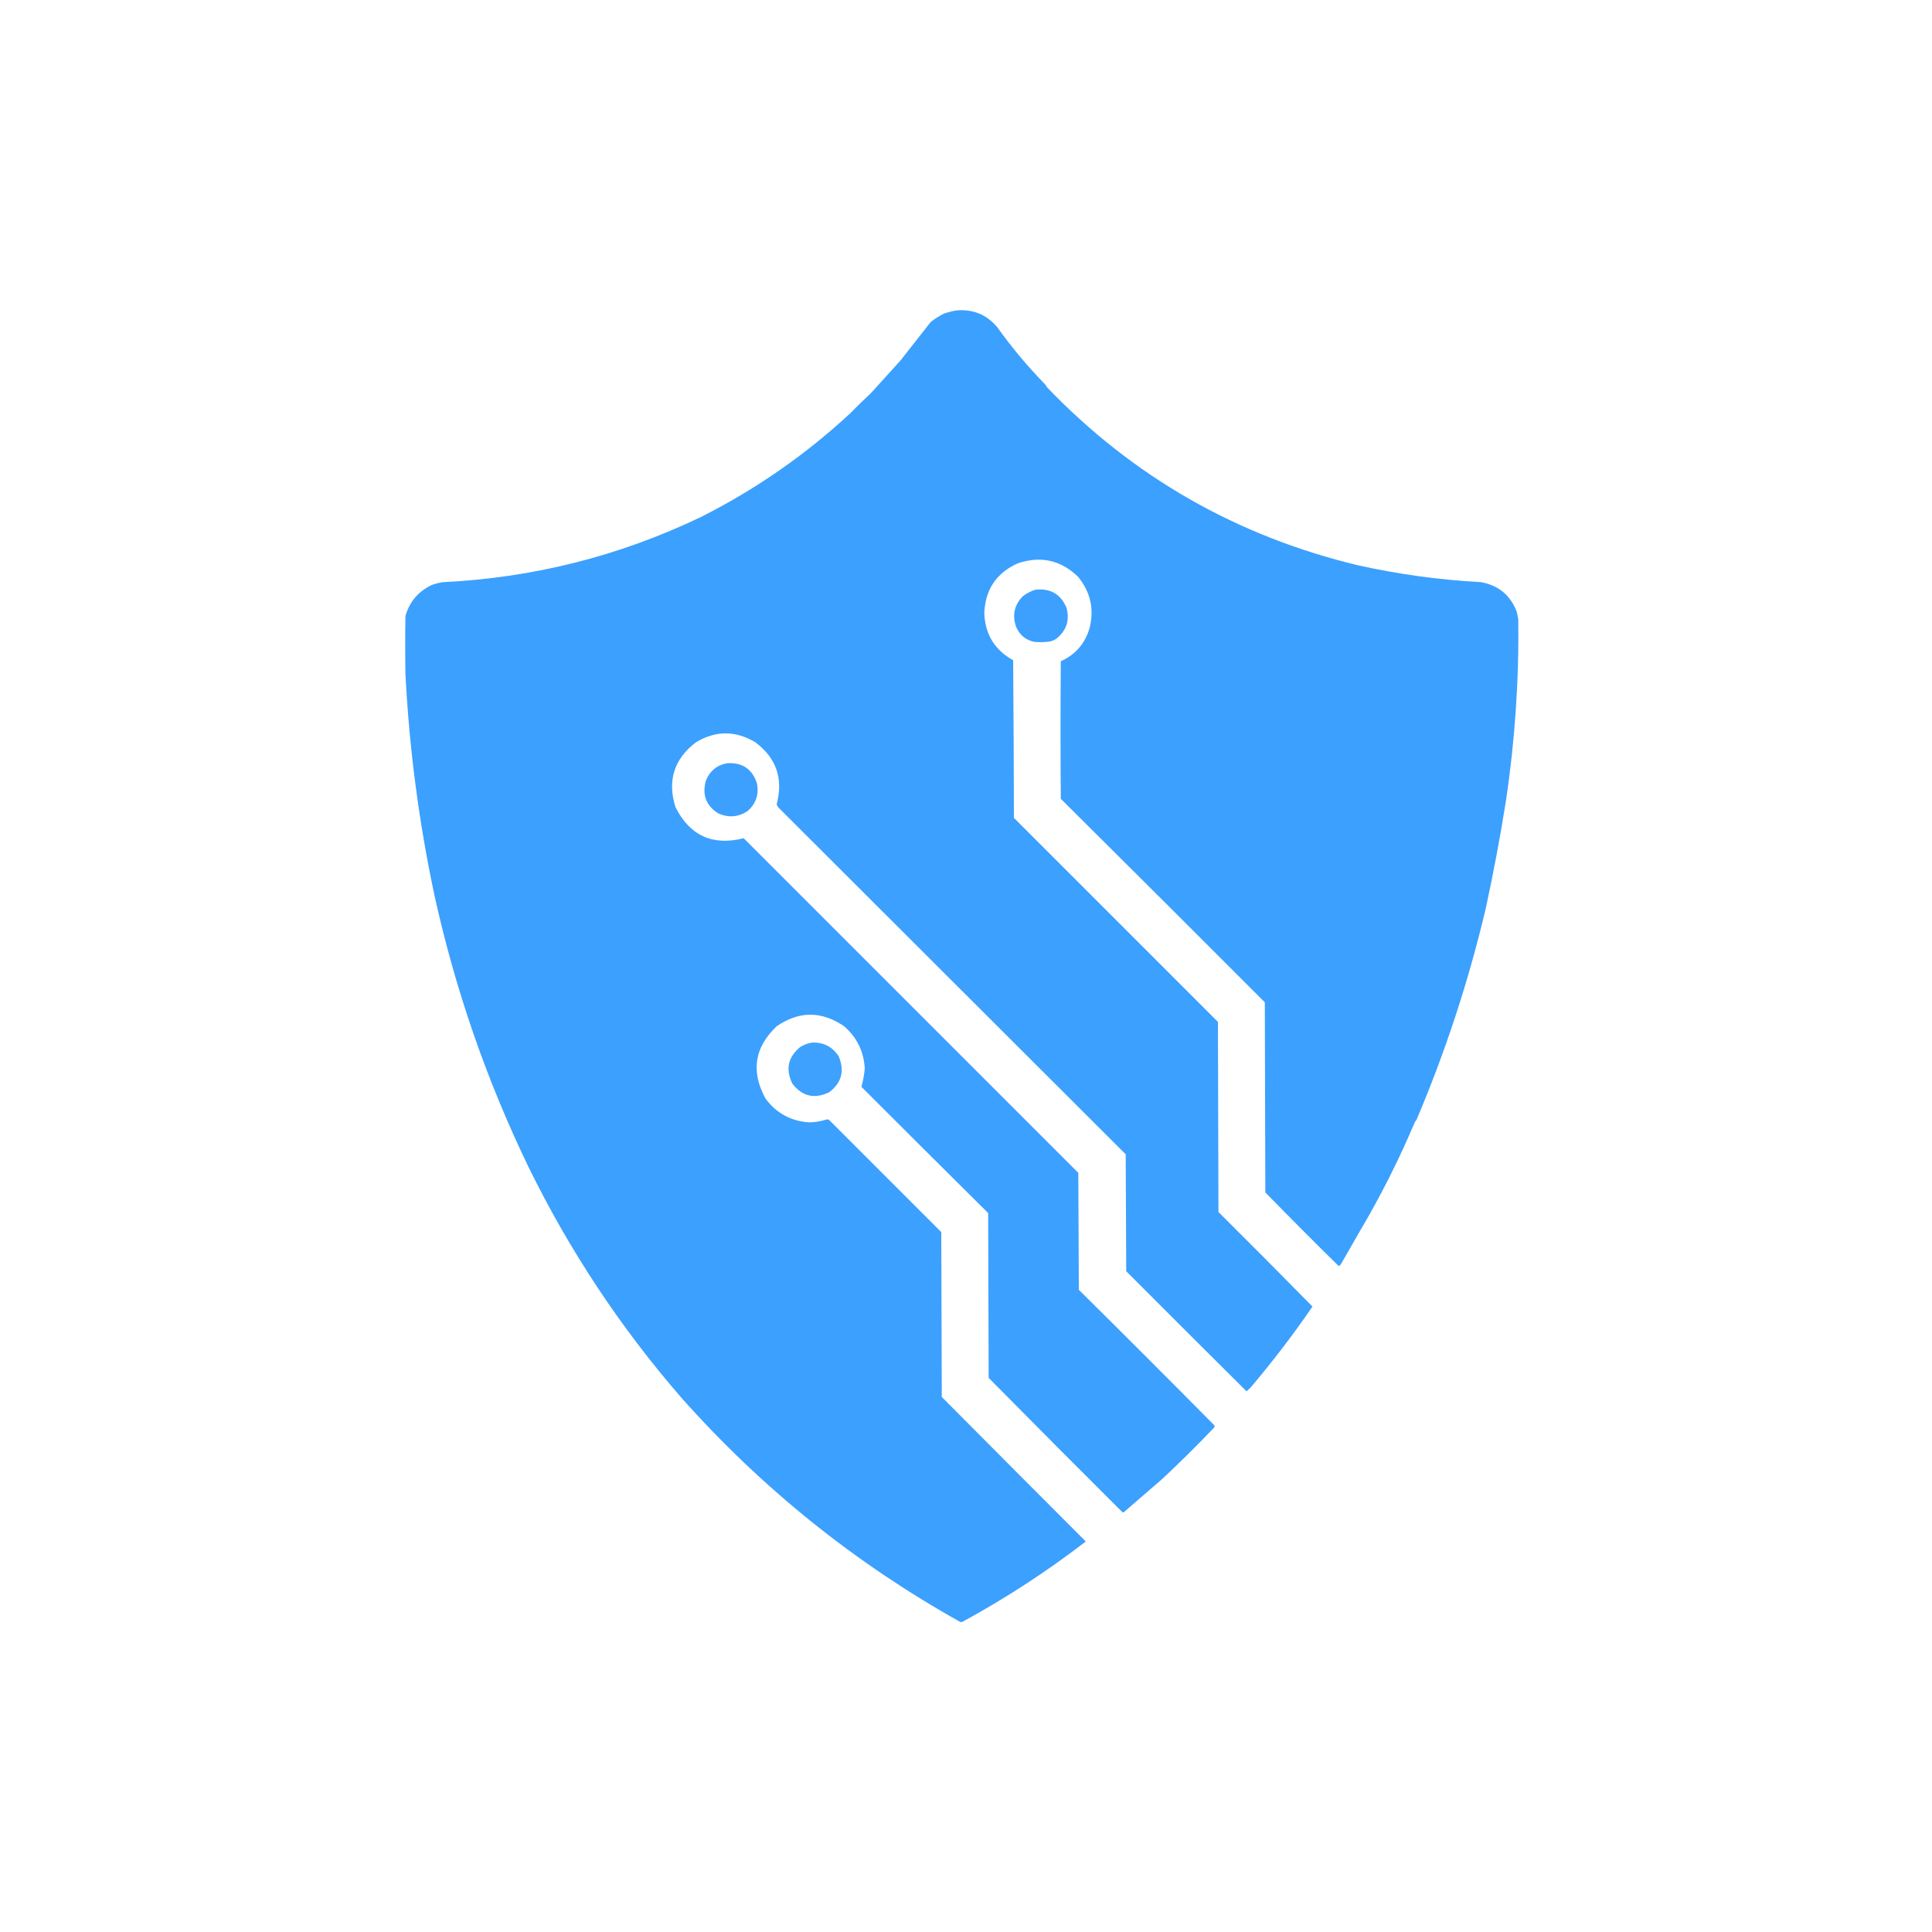
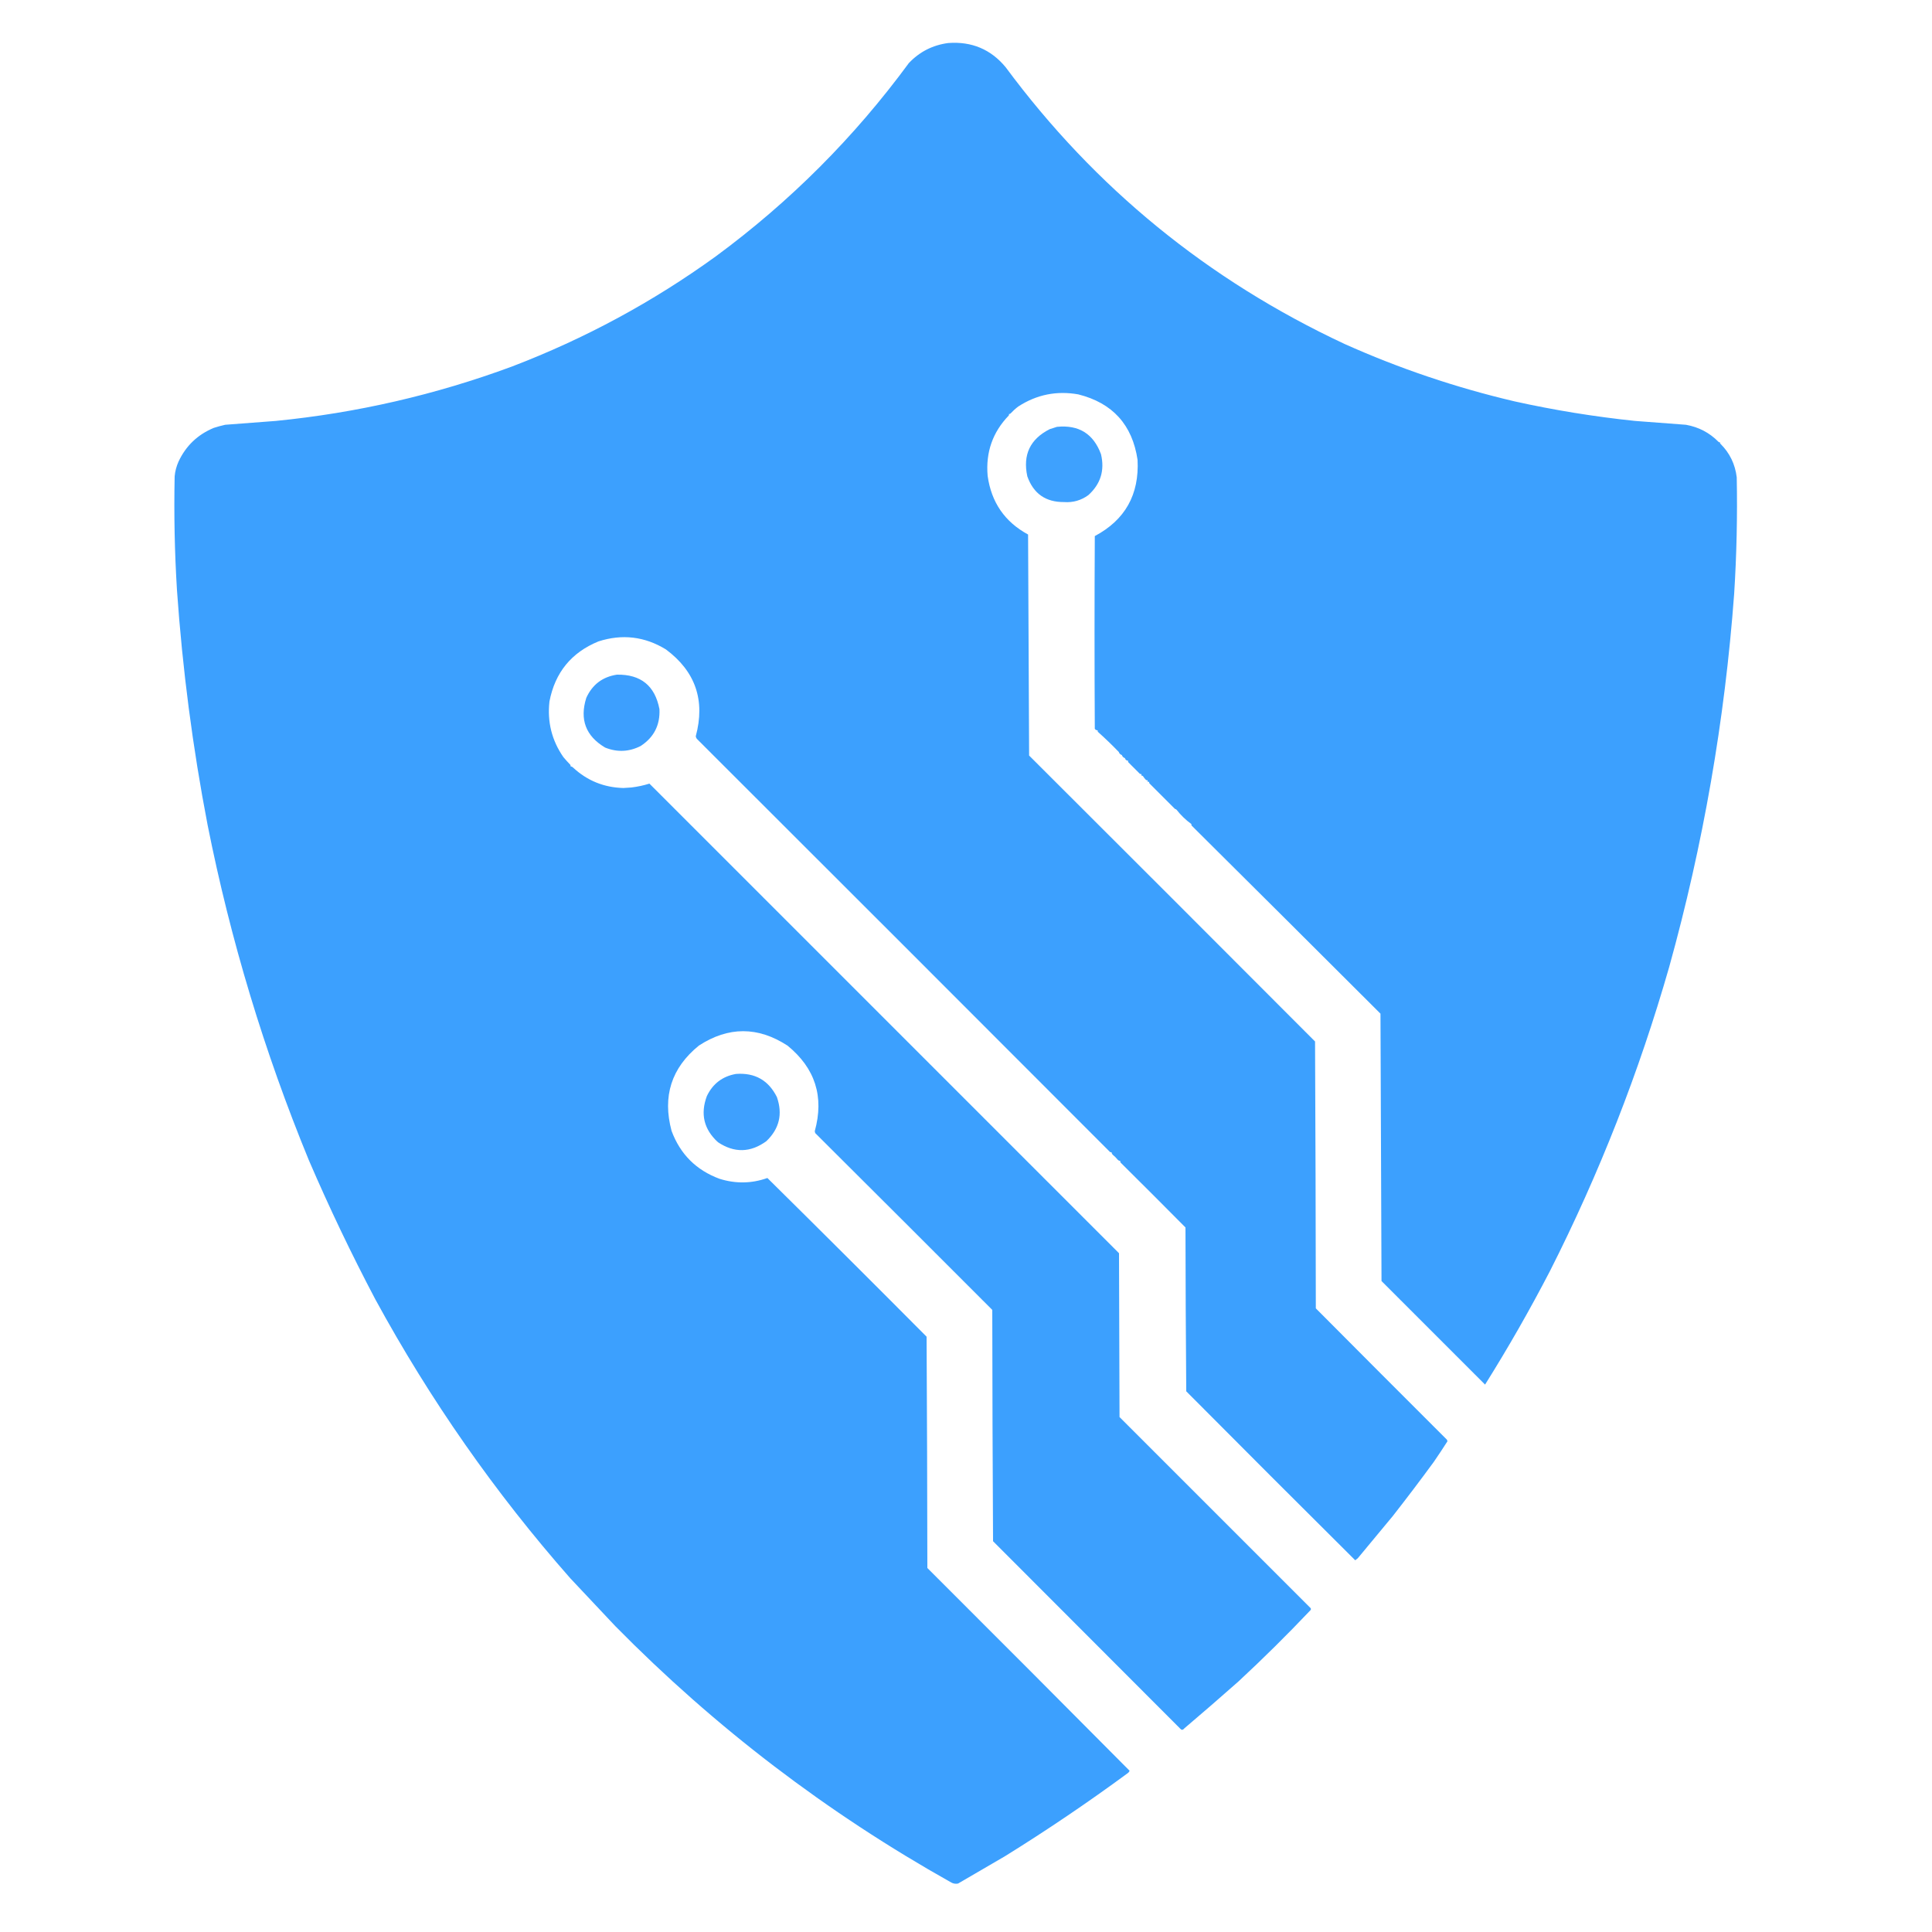
<svg xmlns="http://www.w3.org/2000/svg" version="1.1" width="3750px" height="3750px" style="shape-rendering:geometricPrecision; text-rendering:geometricPrecision; image-rendering:optimizeQuality; fill-rule:evenodd; clip-rule:evenodd">
  <g>
-     <path style="opacity:0.997" fill="#3ca0fe" d="M 1856.5,602.5 C 1888.96,599.802 1915.46,610.802 1936,635.5C 1963.83,674.469 1994.5,711.136 2028,745.5C 2029.67,747.833 2031.33,750.167 2033,752.5C 2199.74,925.931 2401.07,1040.93 2637,1097.5C 2715.35,1114.77 2794.52,1125.61 2874.5,1130C 2908.61,1136.12 2931.78,1155.29 2944,1187.5C 2945.16,1192.47 2946.16,1197.47 2947,1202.5C 2948.45,1320.57 2940.45,1437.91 2923,1554.5C 2911.94,1624.25 2898.94,1693.58 2884,1762.5C 2850.69,1903.79 2805.69,2041.12 2749,2174.5C 2747.62,2175.55 2746.62,2176.88 2746,2178.5C 2715.03,2251.77 2679.37,2322.43 2639,2390.5C 2627.27,2410.87 2615.6,2431.21 2604,2451.5C 2602.85,2454.15 2601.01,2456.15 2598.5,2457.5C 2550.49,2410.32 2502.99,2362.65 2456,2314.5C 2455.67,2191.5 2455.33,2068.5 2455,1945.5C 2323.36,1813.53 2191.36,1681.86 2059,1550.5C 2058.33,1461.5 2058.33,1372.5 2059,1283.5C 2087.66,1270.56 2106.33,1248.89 2115,1218.5C 2124.04,1181.89 2116.54,1148.89 2092.5,1119.5C 2059.44,1087.47 2020.78,1078.64 1976.5,1093C 1934.64,1111.39 1912.64,1143.56 1910.5,1189.5C 1911.88,1230.98 1930.55,1261.64 1966.5,1281.5C 1967.33,1383.5 1967.83,1485.5 1968,1587.5C 2100,1719.5 2232,1851.5 2364,1983.5C 2364.33,2106.5 2364.67,2229.5 2365,2352.5C 2426.16,2413.33 2487,2474.5 2547.5,2536C 2510.43,2590.1 2470.59,2642.27 2428,2692.5C 2425.34,2695.32 2422.51,2697.99 2419.5,2700.5C 2341.51,2623.01 2263.68,2545.35 2186,2467.5C 2185.67,2391.83 2185.33,2316.17 2185,2240.5C 1959.33,2015.12 1734.66,1790.79 1511,1567.5C 1509.37,1565.55 1508.2,1563.38 1507.5,1561C 1520.66,1511.57 1506.99,1471.57 1466.5,1441C 1427.8,1417.67 1389.13,1417.67 1350.5,1441C 1308.26,1473.41 1295.09,1515.25 1311,1566.5C 1338.88,1622.02 1383.05,1642.19 1443.5,1627C 1660,1843.5 1876.5,2060 2093,2276.5C 2093.33,2352.17 2093.67,2427.83 2094,2503.5C 2182.1,2590.72 2269.76,2678.39 2357,2766.5C 2357.67,2767.83 2357.67,2769.17 2357,2770.5C 2324.08,2805.08 2290.25,2838.58 2255.5,2871C 2230.86,2892.3 2206.19,2913.64 2181.5,2935C 2180.5,2935.67 2179.5,2935.67 2178.5,2935C 2091.69,2848.53 2005.19,2761.69 1919,2674.5C 1918.67,2567.83 1918.33,2461.17 1918,2354.5C 1835.81,2273.06 1753.81,2191.39 1672,2109.5C 1675.28,2098.01 1677.45,2086.17 1678.5,2074C 1676.6,2040.87 1663.26,2013.53 1638.5,1992C 1594.76,1962.05 1551.09,1962.05 1507.5,1992C 1464.26,2033.08 1457.09,2079.91 1486,2132.5C 1506.96,2160.74 1535.13,2176.07 1570.5,2178.5C 1582.64,2178.24 1594.47,2176.24 1606,2172.5C 1607.22,2172.86 1608.39,2173.36 1609.5,2174C 1682,2246.5 1754.5,2319 1827,2391.5C 1827.33,2498.17 1827.67,2604.83 1828,2711.5C 1921.07,2805.2 2014.24,2898.7 2107.5,2992C 2031.67,3050.43 1951.5,3102.6 1867,3148.5C 1865.83,3148.33 1864.67,3148.17 1863.5,3148C 1659.22,3033.78 1479.05,2888.95 1323,2713.5C 1204.8,2577.49 1105.8,2428.16 1026,2265.5C 944.311,2096.46 883.311,1920.12 843,1736.5C 813.09,1595.55 794.423,1453.21 787,1309.5C 786.333,1271.5 786.333,1233.5 787,1195.5C 794.997,1167.84 811.997,1147.84 838,1135.5C 844.976,1132.96 852.142,1131.13 859.5,1130C 1035.19,1121.5 1202.19,1079.33 1360.5,1003.5C 1466.31,950.168 1562.64,883.334 1649.5,803C 1662.98,789.192 1676.81,775.692 1691,762.5C 1710,741.5 1729,720.5 1748,699.5C 1767.44,674.715 1786.94,649.882 1806.5,625C 1814.32,618.918 1822.66,613.585 1831.5,609C 1839.77,606.066 1848.11,603.899 1856.5,602.5 Z" />
+     <path style="opacity:0.997" fill="#3ca0fe" d="M 1840.5,83.5 C 1886.15,80.144 1923.32,95.811 1952,130.5C 2125.29,364.524 2344.46,543.524 2609.5,667.5C 2715.9,715.196 2825.9,752.363 2939.5,779C 3016.44,796.077 3094.44,808.744 3173.5,817C 3206.61,819.521 3239.61,822.021 3272.5,824.5C 3297.16,828.912 3318.16,839.912 3335.5,857.5C 3336.32,858.386 3337.32,858.719 3338.5,858.5C 3338.28,859.675 3338.61,860.675 3339.5,861.5C 3357.41,879.334 3367.91,901.001 3371,926.5C 3372.44,1001.91 3370.77,1077.24 3366,1152.5C 3347.82,1398.25 3305.82,1639.58 3240,1876.5C 3181.58,2080.71 3104.41,2277.54 3008.5,2467C 2969.35,2542.47 2927.35,2615.97 2882.5,2687.5C 2815.5,2620.5 2748.5,2553.5 2681.5,2486.5C 2680.83,2313.46 2680.17,2140.46 2679.5,1967.5C 2557.46,1845.63 2435.29,1723.96 2313,1602.5C 2312.52,1601.55 2312.35,1600.55 2312.5,1599.5C 2301.57,1591.57 2291.9,1582.24 2283.5,1571.5C 2282.62,1570.75 2281.62,1570.25 2280.5,1570C 2263.92,1553.42 2247.42,1536.92 2231,1520.5C 2230.52,1519.55 2230.35,1518.55 2230.5,1517.5C 2229.5,1517.5 2228.5,1517.5 2227.5,1517.5C 2227.5,1516.5 2227.5,1515.5 2227.5,1514.5C 2226.45,1514.65 2225.45,1514.48 2224.5,1514C 2222.2,1511.7 2220.2,1509.2 2218.5,1506.5C 2217.68,1505.61 2216.68,1505.28 2215.5,1505.5C 2215.5,1504.5 2215.5,1503.5 2215.5,1502.5C 2214.45,1502.65 2213.45,1502.48 2212.5,1502C 2205,1494.5 2197.5,1487 2190,1479.5C 2189.52,1478.55 2189.35,1477.55 2189.5,1476.5C 2186.33,1476.34 2184.33,1474.67 2183.5,1471.5C 2180.51,1470.51 2178.51,1468.51 2177.5,1465.5C 2174.51,1464.51 2172.51,1462.51 2171.5,1459.5C 2158.42,1445.94 2144.92,1432.94 2131,1420.5C 2130.52,1419.55 2130.35,1418.55 2130.5,1417.5C 2128.1,1417.61 2126.26,1416.61 2125,1414.5C 2124.33,1289.83 2124.33,1165.17 2125,1040.5C 2183.84,1009.25 2211.5,959.914 2208,892.5C 2197.87,824.542 2159.54,782.208 2093,765.5C 2051,758.046 2012.16,765.88 1976.5,789C 1971.13,793.029 1966.13,797.529 1961.5,802.5C 1960.68,803.386 1959.68,803.719 1958.5,803.5C 1958.65,804.552 1958.48,805.552 1958,806.5C 1926.71,838.936 1913.04,877.936 1917,923.5C 1924.11,974.993 1950.28,1012.99 1995.5,1037.5C 1996.17,1180.5 1996.83,1323.5 1997.5,1466.5C 2182.72,1651.26 2367.72,1836.26 2552.5,2021.5C 2553.33,2194.17 2553.83,2366.83 2554,2539.5C 2638.68,2624.68 2723.51,2709.68 2808.5,2794.5C 2808.83,2795.5 2809.17,2796.5 2809.5,2797.5C 2800.95,2810.91 2792.12,2824.24 2783,2837.5C 2757.07,2872.93 2730.57,2907.93 2703.5,2942.5C 2680.83,2969.83 2658.17,2997.17 2635.5,3024.5C 2633.83,3025.83 2632.17,3027.17 2630.5,3028.5C 2520.73,2919.39 2411.39,2810.06 2302.5,2700.5C 2301.67,2594.5 2301.17,2488.5 2301,2382.5C 2259.17,2340.27 2217.17,2298.27 2175,2256.5C 2174.52,2255.55 2174.35,2254.55 2174.5,2253.5C 2172.57,2253.27 2170.9,2252.44 2169.5,2251C 2166.67,2247.5 2163.5,2244.33 2160,2241.5C 2158.56,2240.1 2157.73,2238.43 2157.5,2236.5C 2156.45,2236.65 2155.45,2236.48 2154.5,2236C 1888.06,1969.12 1620.89,1701.95 1353,1434.5C 1351.62,1432.94 1350.79,1431.1 1350.5,1429C 1369.24,1359.37 1349.9,1303.2 1292.5,1260.5C 1251.3,1235.31 1207.63,1230.15 1161.5,1245C 1108.97,1266.57 1077.3,1305.41 1066.5,1361.5C 1062.04,1401.13 1071.04,1437.13 1093.5,1469.5C 1097.79,1474.62 1102.29,1479.62 1107,1484.5C 1107.48,1485.45 1107.65,1486.45 1107.5,1487.5C 1109.43,1487.73 1111.1,1488.56 1112.5,1490C 1139.94,1515.38 1172.44,1528.55 1210,1529.5C 1215.17,1529.23 1220.34,1528.89 1225.5,1528.5C 1237.55,1527.05 1249.21,1524.55 1260.5,1521C 1564.23,1824.73 1868.06,2128.56 2172,2432.5C 2172.33,2538.5 2172.67,2644.5 2173,2750.5C 2296.69,2874.19 2420.36,2997.86 2544,3121.5C 2544.78,3122.94 2544.61,3124.28 2543.5,3125.5C 2498.33,3173.17 2451.66,3219.34 2403.5,3264C 2368.75,3294.75 2333.75,3325.09 2298.5,3355C 2295.83,3358.33 2293.17,3358.33 2290.5,3355C 2169.5,3233.83 2048.5,3112.67 1927.5,2991.5C 1926.67,2841.83 1926.17,2692.17 1926,2542.5C 1811.19,2427.53 1696.69,2313.19 1582.5,2199.5C 1581.95,2198.23 1581.62,2196.89 1581.5,2195.5C 1599.95,2128.64 1582.29,2073.31 1528.5,2029.5C 1471.09,1992.21 1413.76,1992.21 1356.5,2029.5C 1303.19,2072.81 1285.52,2127.98 1303.5,2195C 1320.28,2240.24 1351.28,2271.24 1396.5,2288C 1427.83,2297.86 1458.83,2297.36 1489.5,2286.5C 1592.94,2388.69 1695.94,2491.36 1798.5,2594.5C 1799.33,2744.17 1799.83,2893.83 1800,3043.5C 1931.07,3174.24 2061.9,3305.4 2192.5,3437C 2191.73,3439.07 2190.4,3440.74 2188.5,3442C 2111.39,3498.74 2032.06,3552.4 1950.5,3603C 1920.18,3620.64 1889.85,3638.31 1859.5,3656C 1854.92,3656.88 1850.58,3656.22 1846.5,3654C 1605.15,3518.62 1387.82,3352.79 1194.5,3156.5C 1165.31,3125.41 1136.15,3094.41 1107,3063.5C 961.007,2897.68 834.84,2717.18 728.5,2522C 681.922,2433.65 638.922,2343.65 599.5,2252C 512.927,2041.4 447.427,1824.57 403,1601.5C 373.974,1450.72 354.14,1298.72 343.5,1145.5C 338.96,1071.9 337.46,998.233 339,924.5C 339.946,914.569 342.446,905.069 346.5,896C 360.796,865.374 383.629,843.54 415,830.5C 422.243,828.181 429.576,826.181 437,824.5C 469.824,821.93 502.657,819.43 535.5,817C 692.679,801.449 845.345,766.283 993.5,711.5C 1135.3,657.286 1267.3,585.952 1389.5,497.5C 1533.5,391.354 1658.34,266.354 1764,122.5C 1784.85,100.487 1810.35,87.487 1840.5,83.5 Z" />
  </g>
  <g>
-     <path style="opacity:0.993" fill="#3ca0fe" d="M 2010.5,1144.5 C 2039.08,1141.7 2058.92,1153.36 2070,1179.5C 2076.49,1202.73 2070.65,1222.23 2052.5,1238C 2048.39,1241.39 2043.72,1243.72 2038.5,1245C 2028.55,1246.5 2018.55,1246.83 2008.5,1246C 1992.07,1242.91 1980.23,1233.75 1973,1218.5C 1964.21,1195.86 1968.04,1175.69 1984.5,1158C 1992.27,1151.61 2000.94,1147.11 2010.5,1144.5 Z" />
+     <path style="opacity:0.992" fill="#3ca0fe" d="M 2051.5,828.5 C 2093.83,824.233 2122.33,841.9 2137,881.5C 2144.52,912.944 2136.35,939.444 2112.5,961C 2098.42,971.291 2082.59,975.791 2065,974.5C 2029.52,974.694 2005.85,958.028 1994,924.5C 1984.99,882.697 1999.49,852.197 2037.5,833C 2042.29,831.478 2046.95,829.978 2051.5,828.5 Z" />
  </g>
  <g>
-     <path style="opacity:0.992" fill="#3c9ffe" d="M 1410.5,1481.5 C 1439.89,1479.26 1459.39,1491.93 1469,1519.5C 1473.59,1541.06 1467.76,1559.23 1451.5,1574C 1433.47,1586 1414.47,1587.67 1394.5,1579C 1370.63,1564.09 1362.47,1542.92 1370,1515.5C 1377.41,1496.74 1390.91,1485.4 1410.5,1481.5 Z" />
+     <path style="opacity:0.993" fill="#3c9ffe" d="M 1197.5,1309.5 C 1243.83,1308.74 1271.33,1331.07 1280,1376.5C 1281.42,1407.38 1269.25,1431.21 1243.5,1448C 1220.96,1459.45 1197.96,1460.45 1174.5,1451C 1136.94,1428.68 1124.77,1396.51 1138,1354.5C 1149.73,1328.72 1169.56,1313.72 1197.5,1309.5 Z" />
  </g>
  <g>
-     <path style="opacity:0.992" fill="#3ca0fe" d="M 1577.5,2023.5 C 1599.42,2023.21 1616.26,2032.21 1628,2050.5C 1639.71,2078.68 1633.54,2101.85 1609.5,2120C 1581.15,2133.73 1557.31,2128.23 1538,2103.5C 1524.28,2075.44 1529.44,2051.61 1553.5,2032C 1561.03,2027.44 1569.03,2024.6 1577.5,2023.5 Z" />
+     <path style="opacity:0.992" fill="#3c9ffe" d="M 1428.5,2084.5 C 1465.19,2081.76 1491.69,2096.76 1508,2129.5C 1519.46,2162.5 1512.62,2191 1487.5,2215C 1456.63,2237.49 1425.3,2238.15 1393.5,2217C 1366.25,2192.08 1359.08,2162.24 1372,2127.5C 1383.53,2103.46 1402.36,2089.13 1428.5,2084.5 Z" />
  </g>
</svg>
